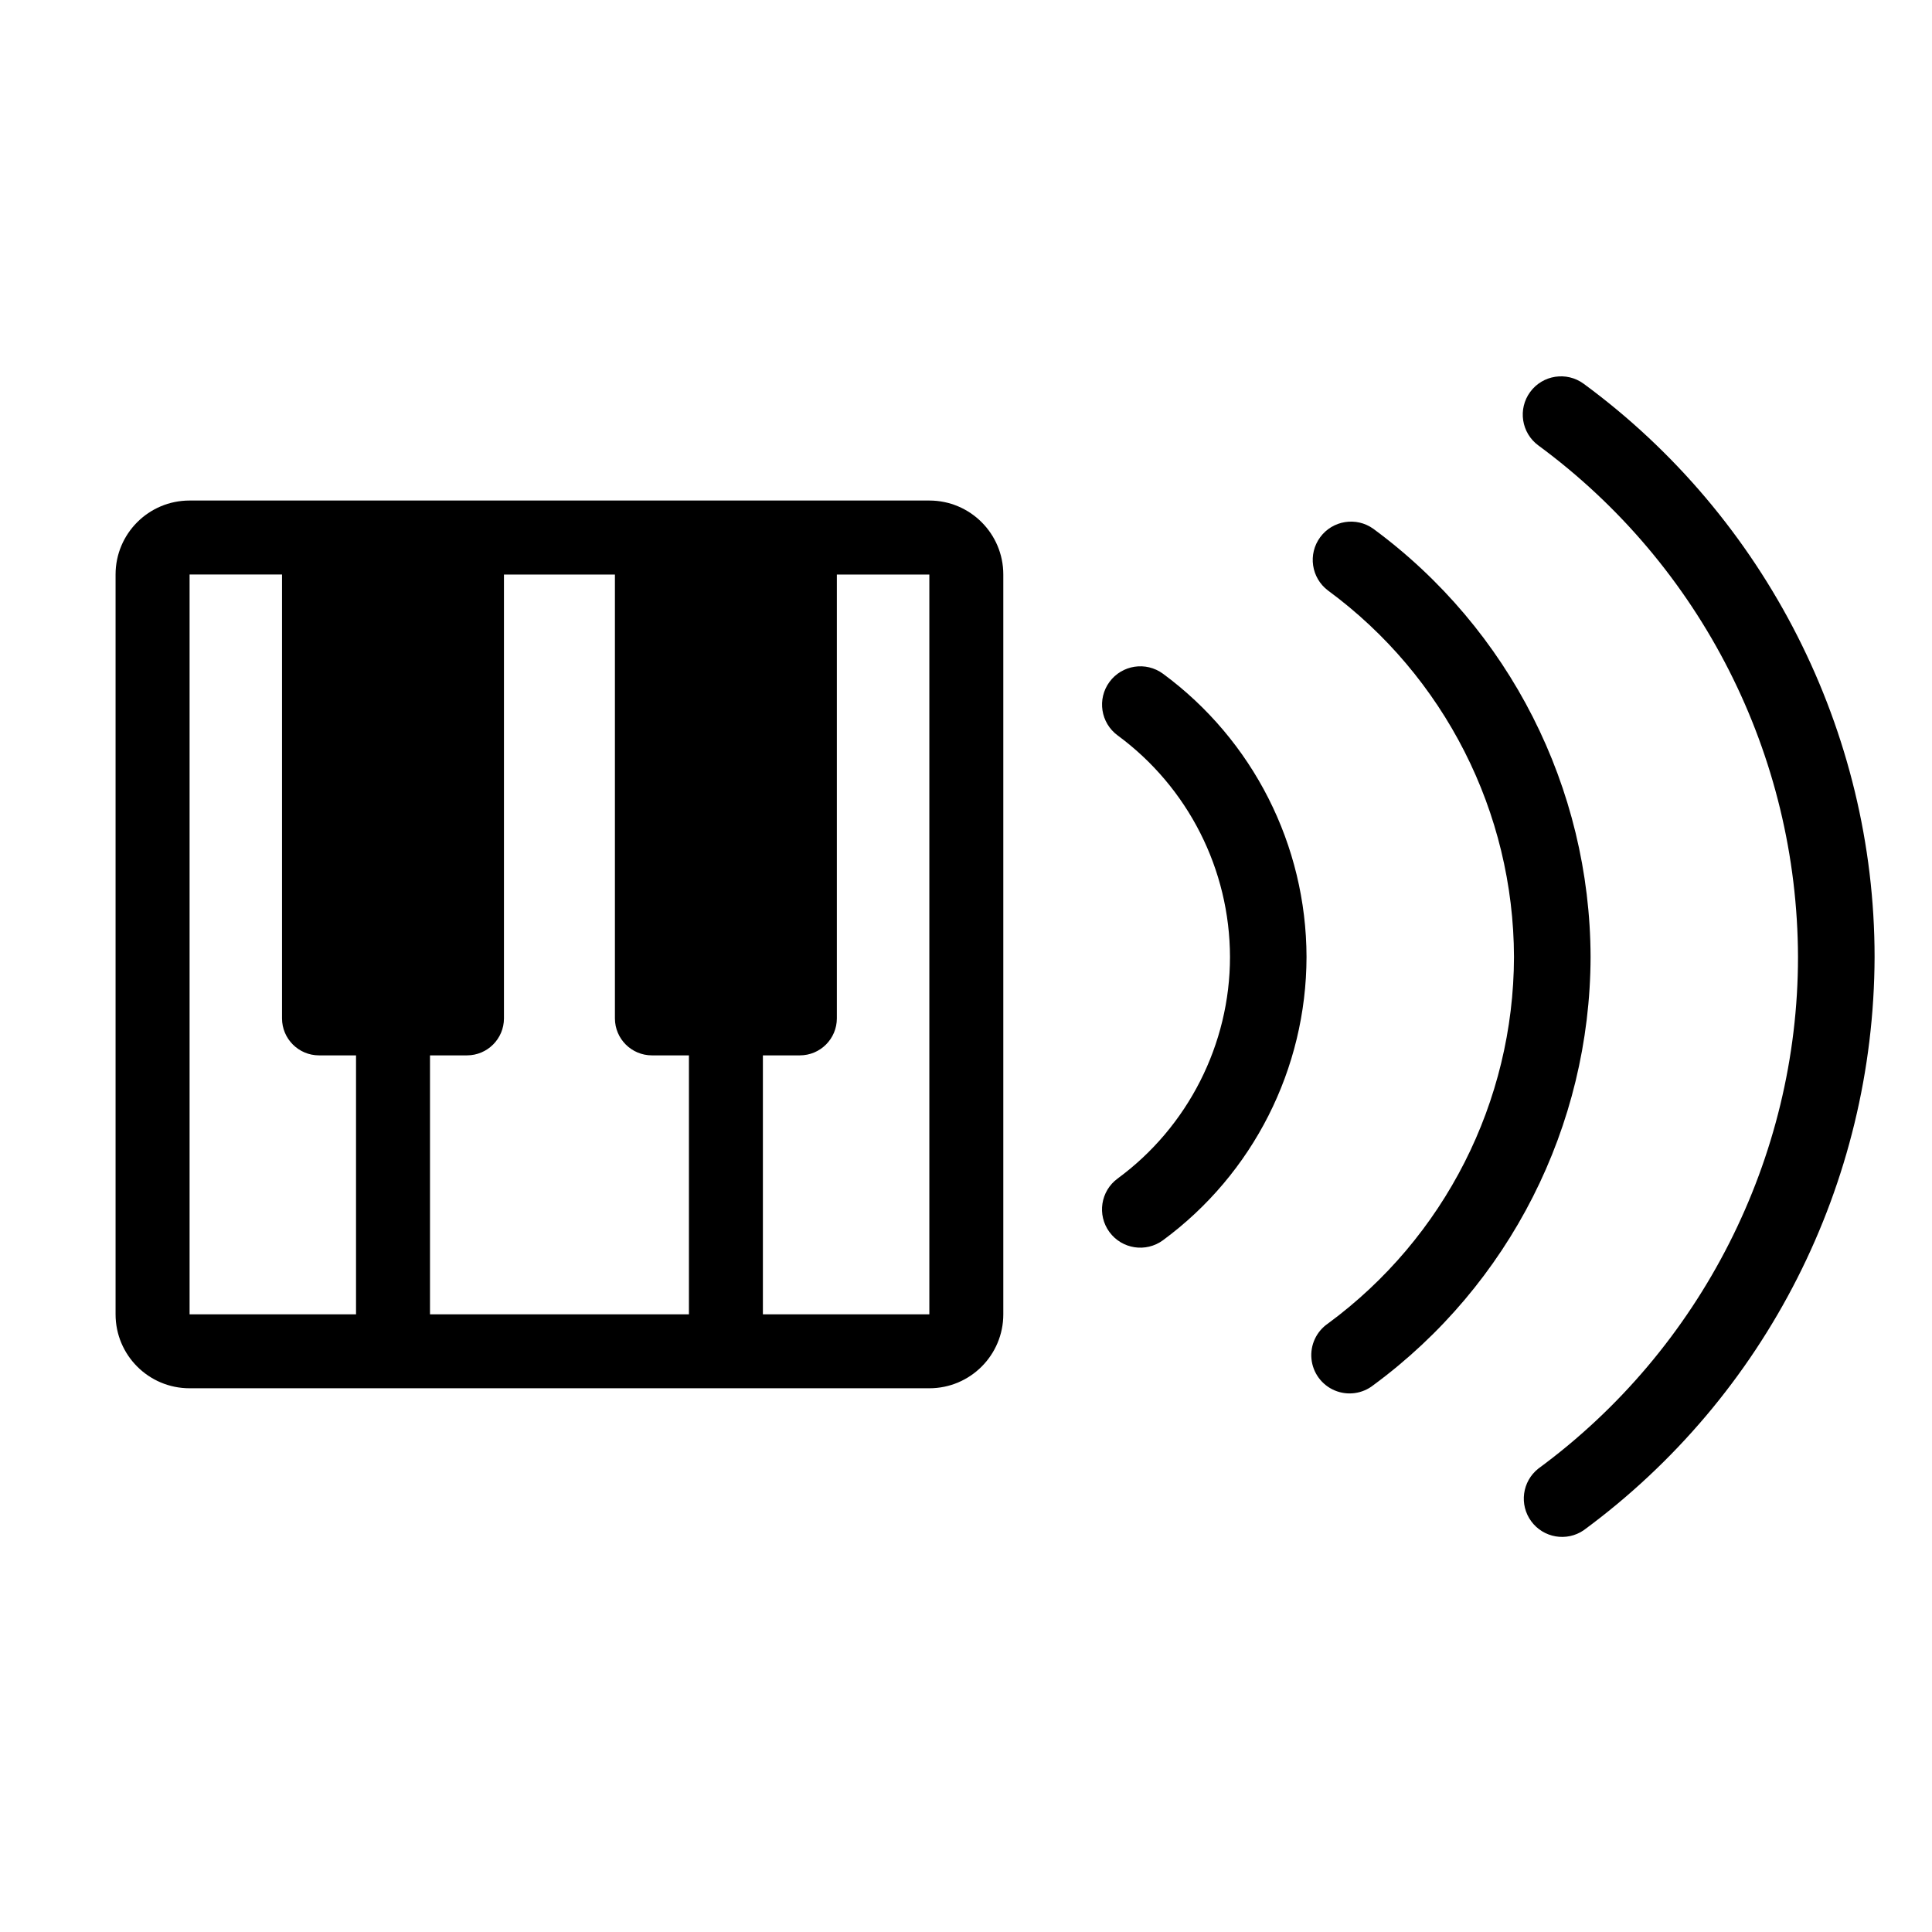
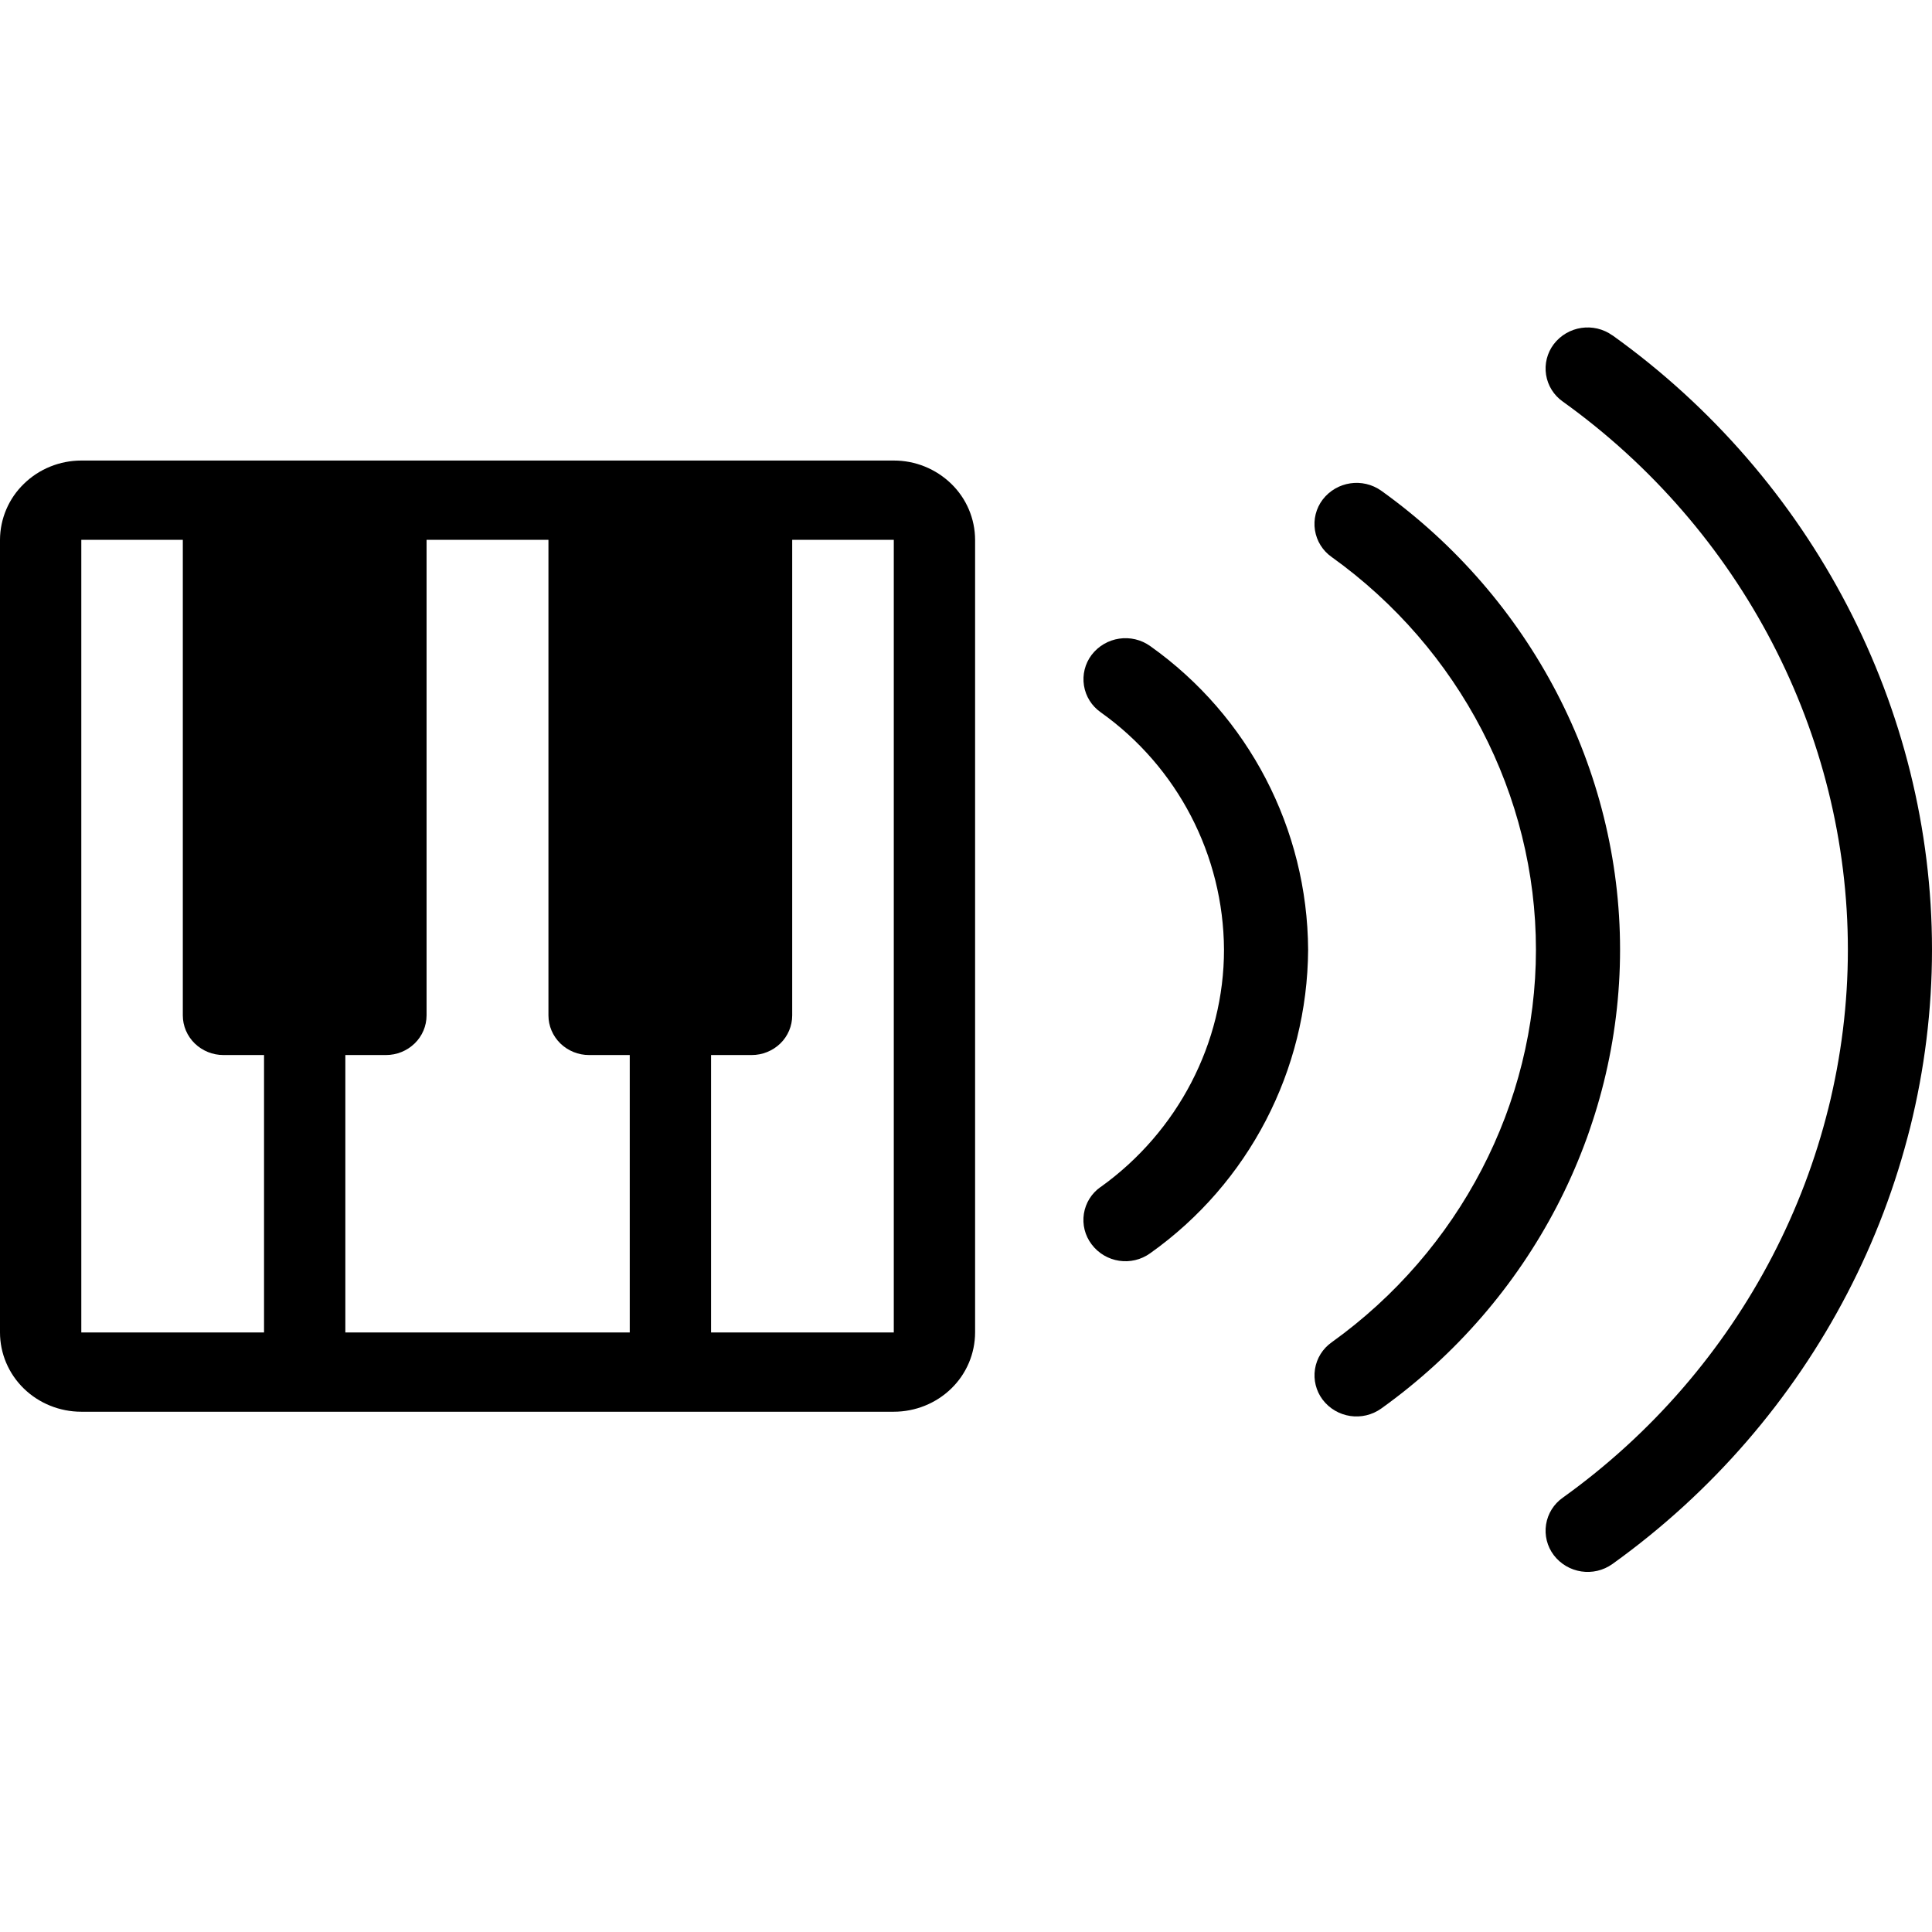
- <svg xmlns="http://www.w3.org/2000/svg" width="39" height="39" fill="none" viewBox="0 0 39 39">
-   <path fill="#000" d="M31.969 7.747a.772.772 0 1 0-.915 1.245 12.864 12.864 0 0 1 5.241 10.326c0 4.056-1.959 7.916-5.241 10.327a.773.773 0 0 0 .915 1.245 14.414 14.414 0 0 0 5.872-11.572c0-4.545-2.195-8.87-5.872-11.571Z" />
-   <path fill="#000" d="M26.807 26.717a.773.773 0 1 0 .915 1.245 10.77 10.77 0 0 0 4.386-8.644 10.77 10.77 0 0 0-4.386-8.644.773.773 0 0 0-.915 1.246 9.218 9.218 0 0 1 3.755 7.398 9.218 9.218 0 0 1-3.755 7.399Zm-4.246-2.927a.772.772 0 1 0 .915 1.246 7.117 7.117 0 0 0 2.898-5.718 7.118 7.118 0 0 0-2.898-5.718.772.772 0 1 0-.914 1.246 5.567 5.567 0 0 1 2.267 4.472c0 1.758-.848 3.43-2.268 4.472ZM18.76 10.104H3.826a1.493 1.493 0 0 0-1.493 1.493v14.934a1.493 1.493 0 0 0 1.493 1.493H18.76a1.493 1.493 0 0 0 1.493-1.493V11.597a1.493 1.493 0 0 0-1.493-1.493Zm-9.333 11.2a.747.747 0 0 0 .746-.746v-8.96h2.24v8.96a.747.747 0 0 0 .747.746h.747v5.227H8.68v-5.227h.747Zm-5.6-9.707h1.866v8.96a.747.747 0 0 0 .747.747h.747v5.227h-3.36V11.597ZM18.76 26.531H15.4v-5.227h.747a.747.747 0 0 0 .746-.746v-8.96h1.867V26.53Z" />
+ <svg xmlns="http://www.w3.org/2000/svg" width="24" height="24" fill="currentColor" viewBox="0 0 24 24">
+   <path fill="#000" d="M20.031 4.167a.53.53 0 0 0-.73.109.501.501 0 0 0 .112.712c2.218 1.59 3.542 4.135 3.542 6.809 0 2.673-1.324 5.219-3.542 6.808a.502.502 0 0 0-.112.713.53.53 0 0 0 .73.11C22.516 17.645 24 14.793 24 11.796s-1.484-5.85-3.969-7.63Z" />
+   <path fill="#000" d="M16.542 16.675a.502.502 0 0 0-.112.712.529.529 0 0 0 .73.109c1.857-1.33 2.965-3.46 2.965-5.7 0-2.238-1.108-4.368-2.965-5.699a.531.531 0 0 0-.73.11.501.501 0 0 0 .112.712c1.59 1.139 2.538 2.962 2.538 4.878 0 1.915-.949 3.739-2.538 4.878Z" />
+   <path fill="#000" d="M13.672 14.745a.5.5 0 0 0-.112.712.526.526 0 0 0 .73.11 4.657 4.657 0 0 0 1.96-3.77 4.657 4.657 0 0 0-1.96-3.77.53.53 0 0 0-.73.109.501.501 0 0 0 .113.712 3.643 3.643 0 0 1 1.532 2.948c0 1.16-.573 2.262-1.533 2.95Z" />
+   <path fill="#000" d="M11.103 5.721H1.01c-.267 0-.524.104-.713.289A.973.973 0 0 0 0 6.706v9.846c0 .261.106.512.296.697.189.184.446.288.713.288h10.094c.268 0 .525-.104.714-.288a.973.973 0 0 0 .296-.697V6.706a.973.973 0 0 0-.296-.696 1.022 1.022 0 0 0-.714-.289Zm-6.308 7.385a.511.511 0 0 0 .356-.144.486.486 0 0 0 .148-.348V6.706h1.514v5.908c0 .13.053.255.148.348a.511.511 0 0 0 .357.144h.505v3.446H4.29v-3.446h.505Zm-3.786-6.4h1.262v5.908c0 .13.053.255.148.348a.511.511 0 0 0 .357.144h.504v3.446H1.01V6.706Zm10.094 9.846h-2.27v-3.446h.504a.511.511 0 0 0 .357-.144.486.486 0 0 0 .147-.348V6.706h1.262v9.846Z" />
</svg>
